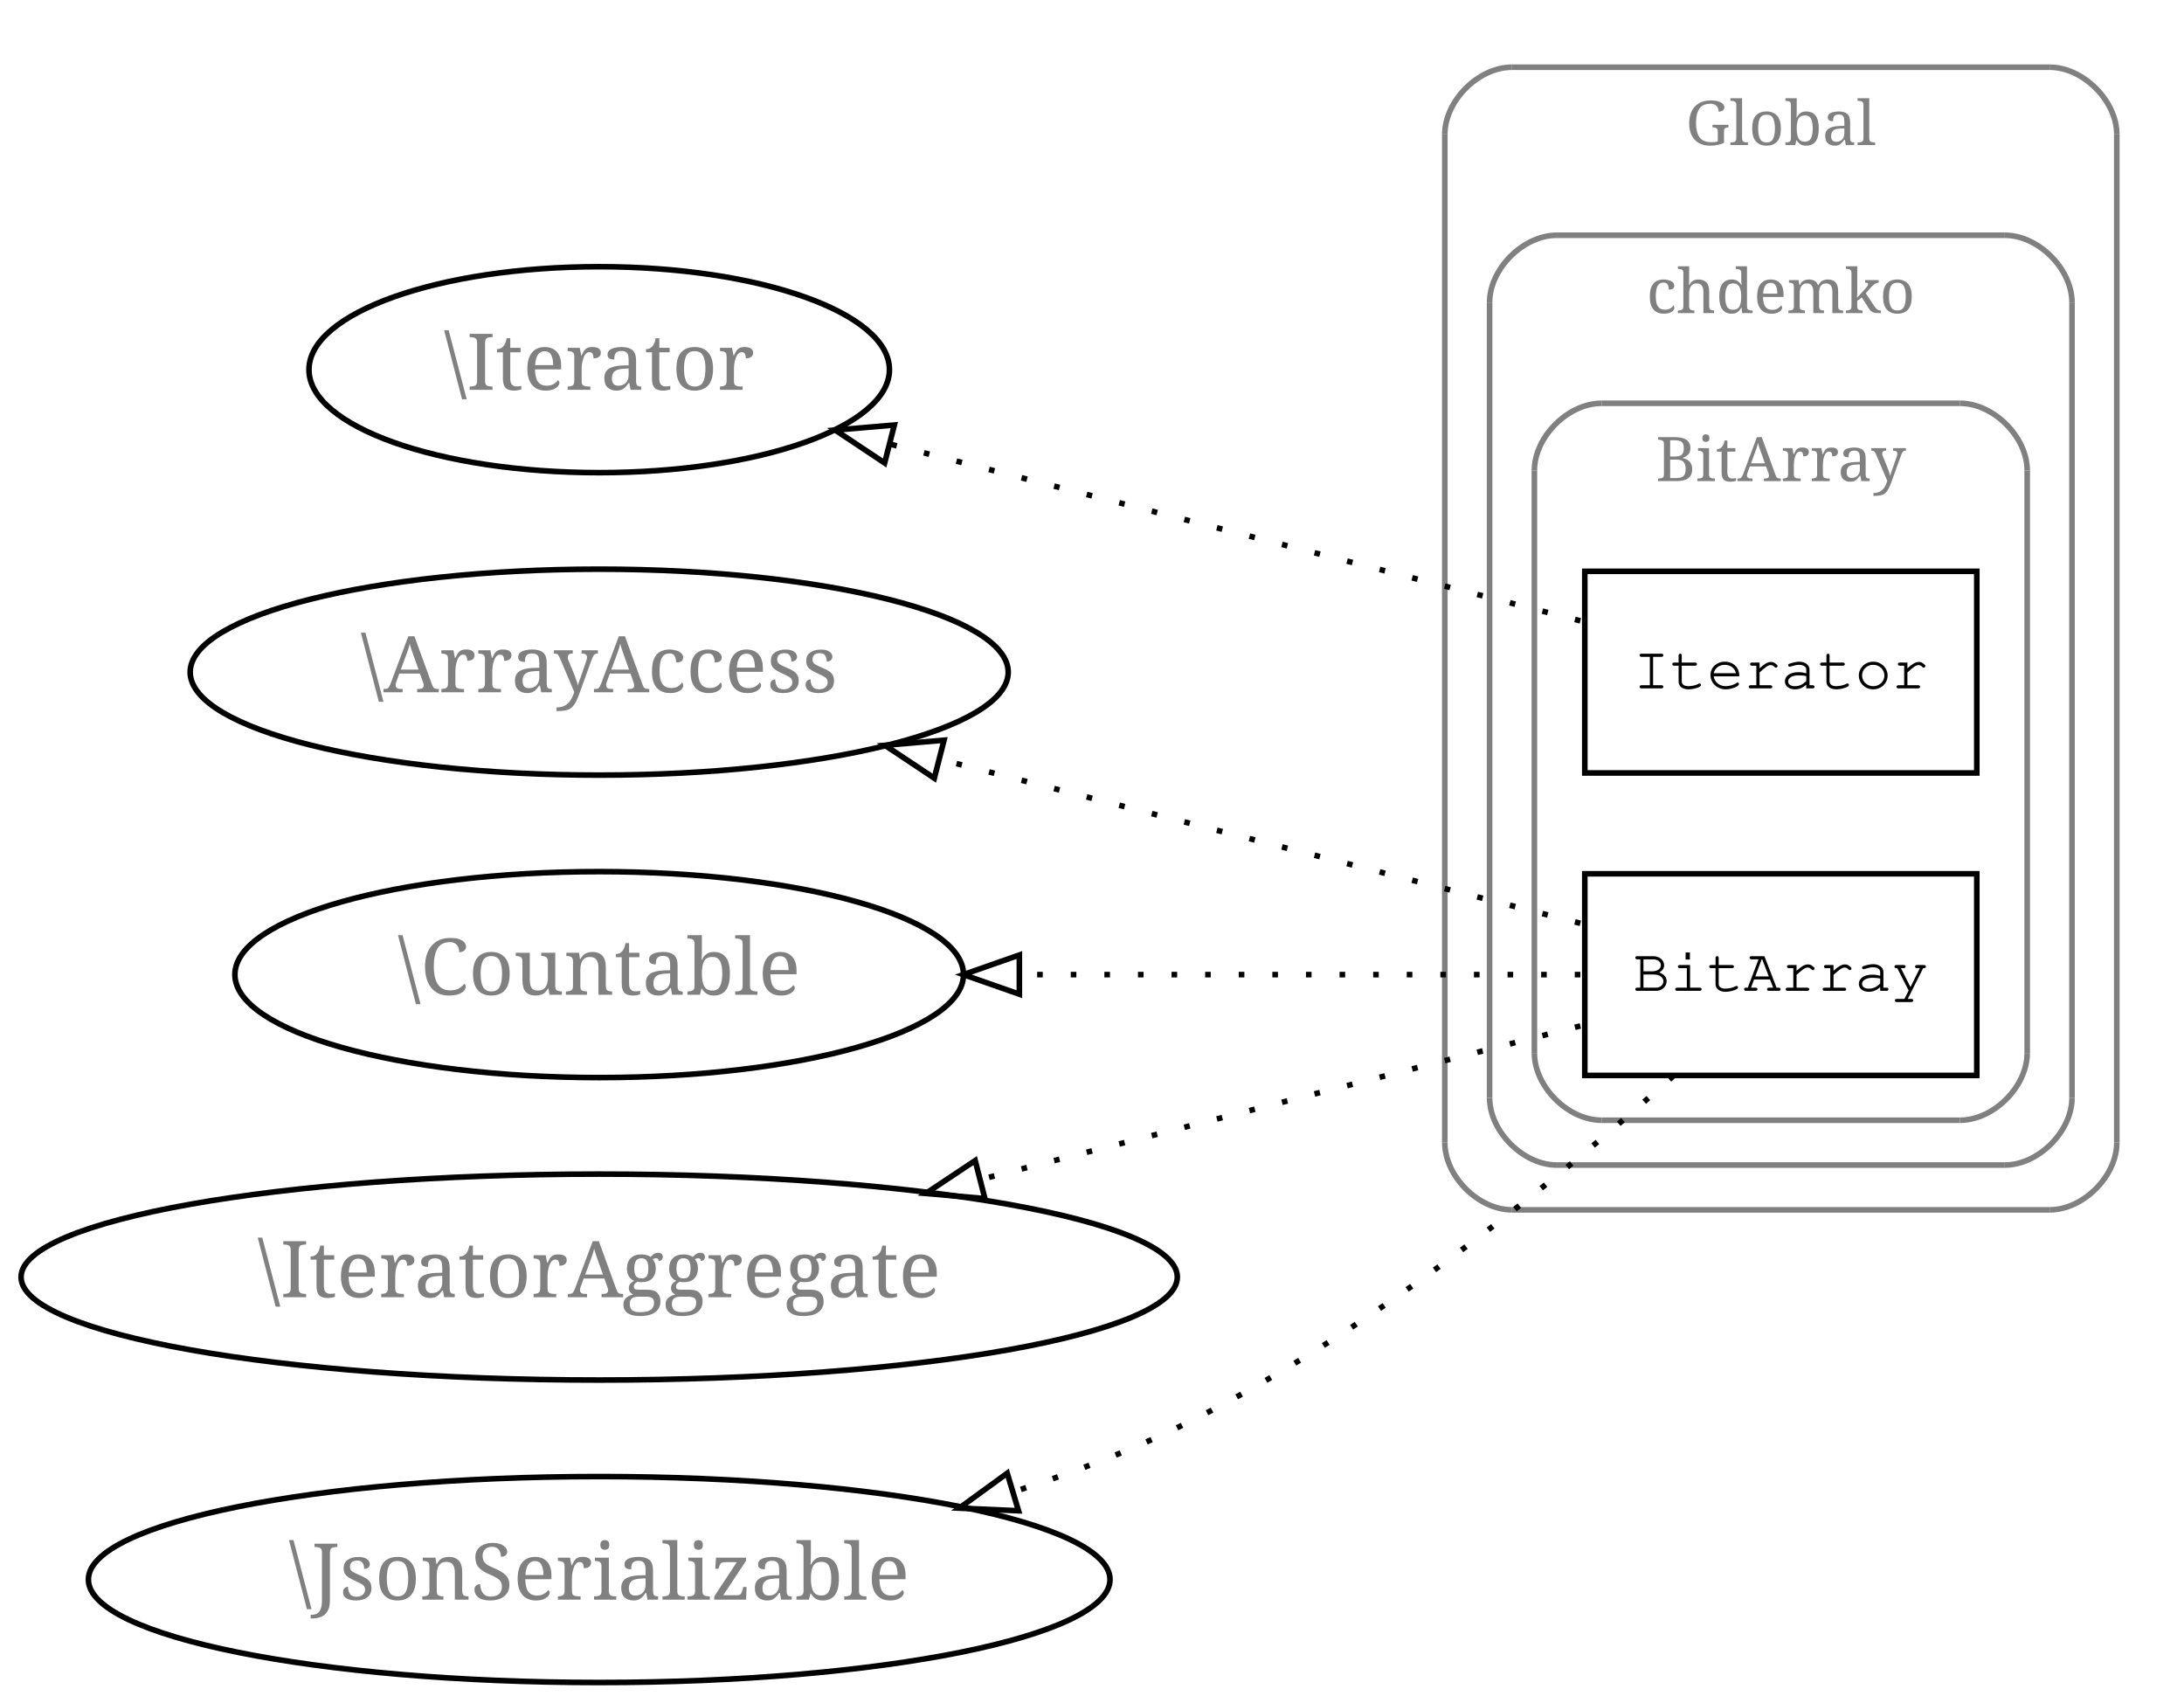
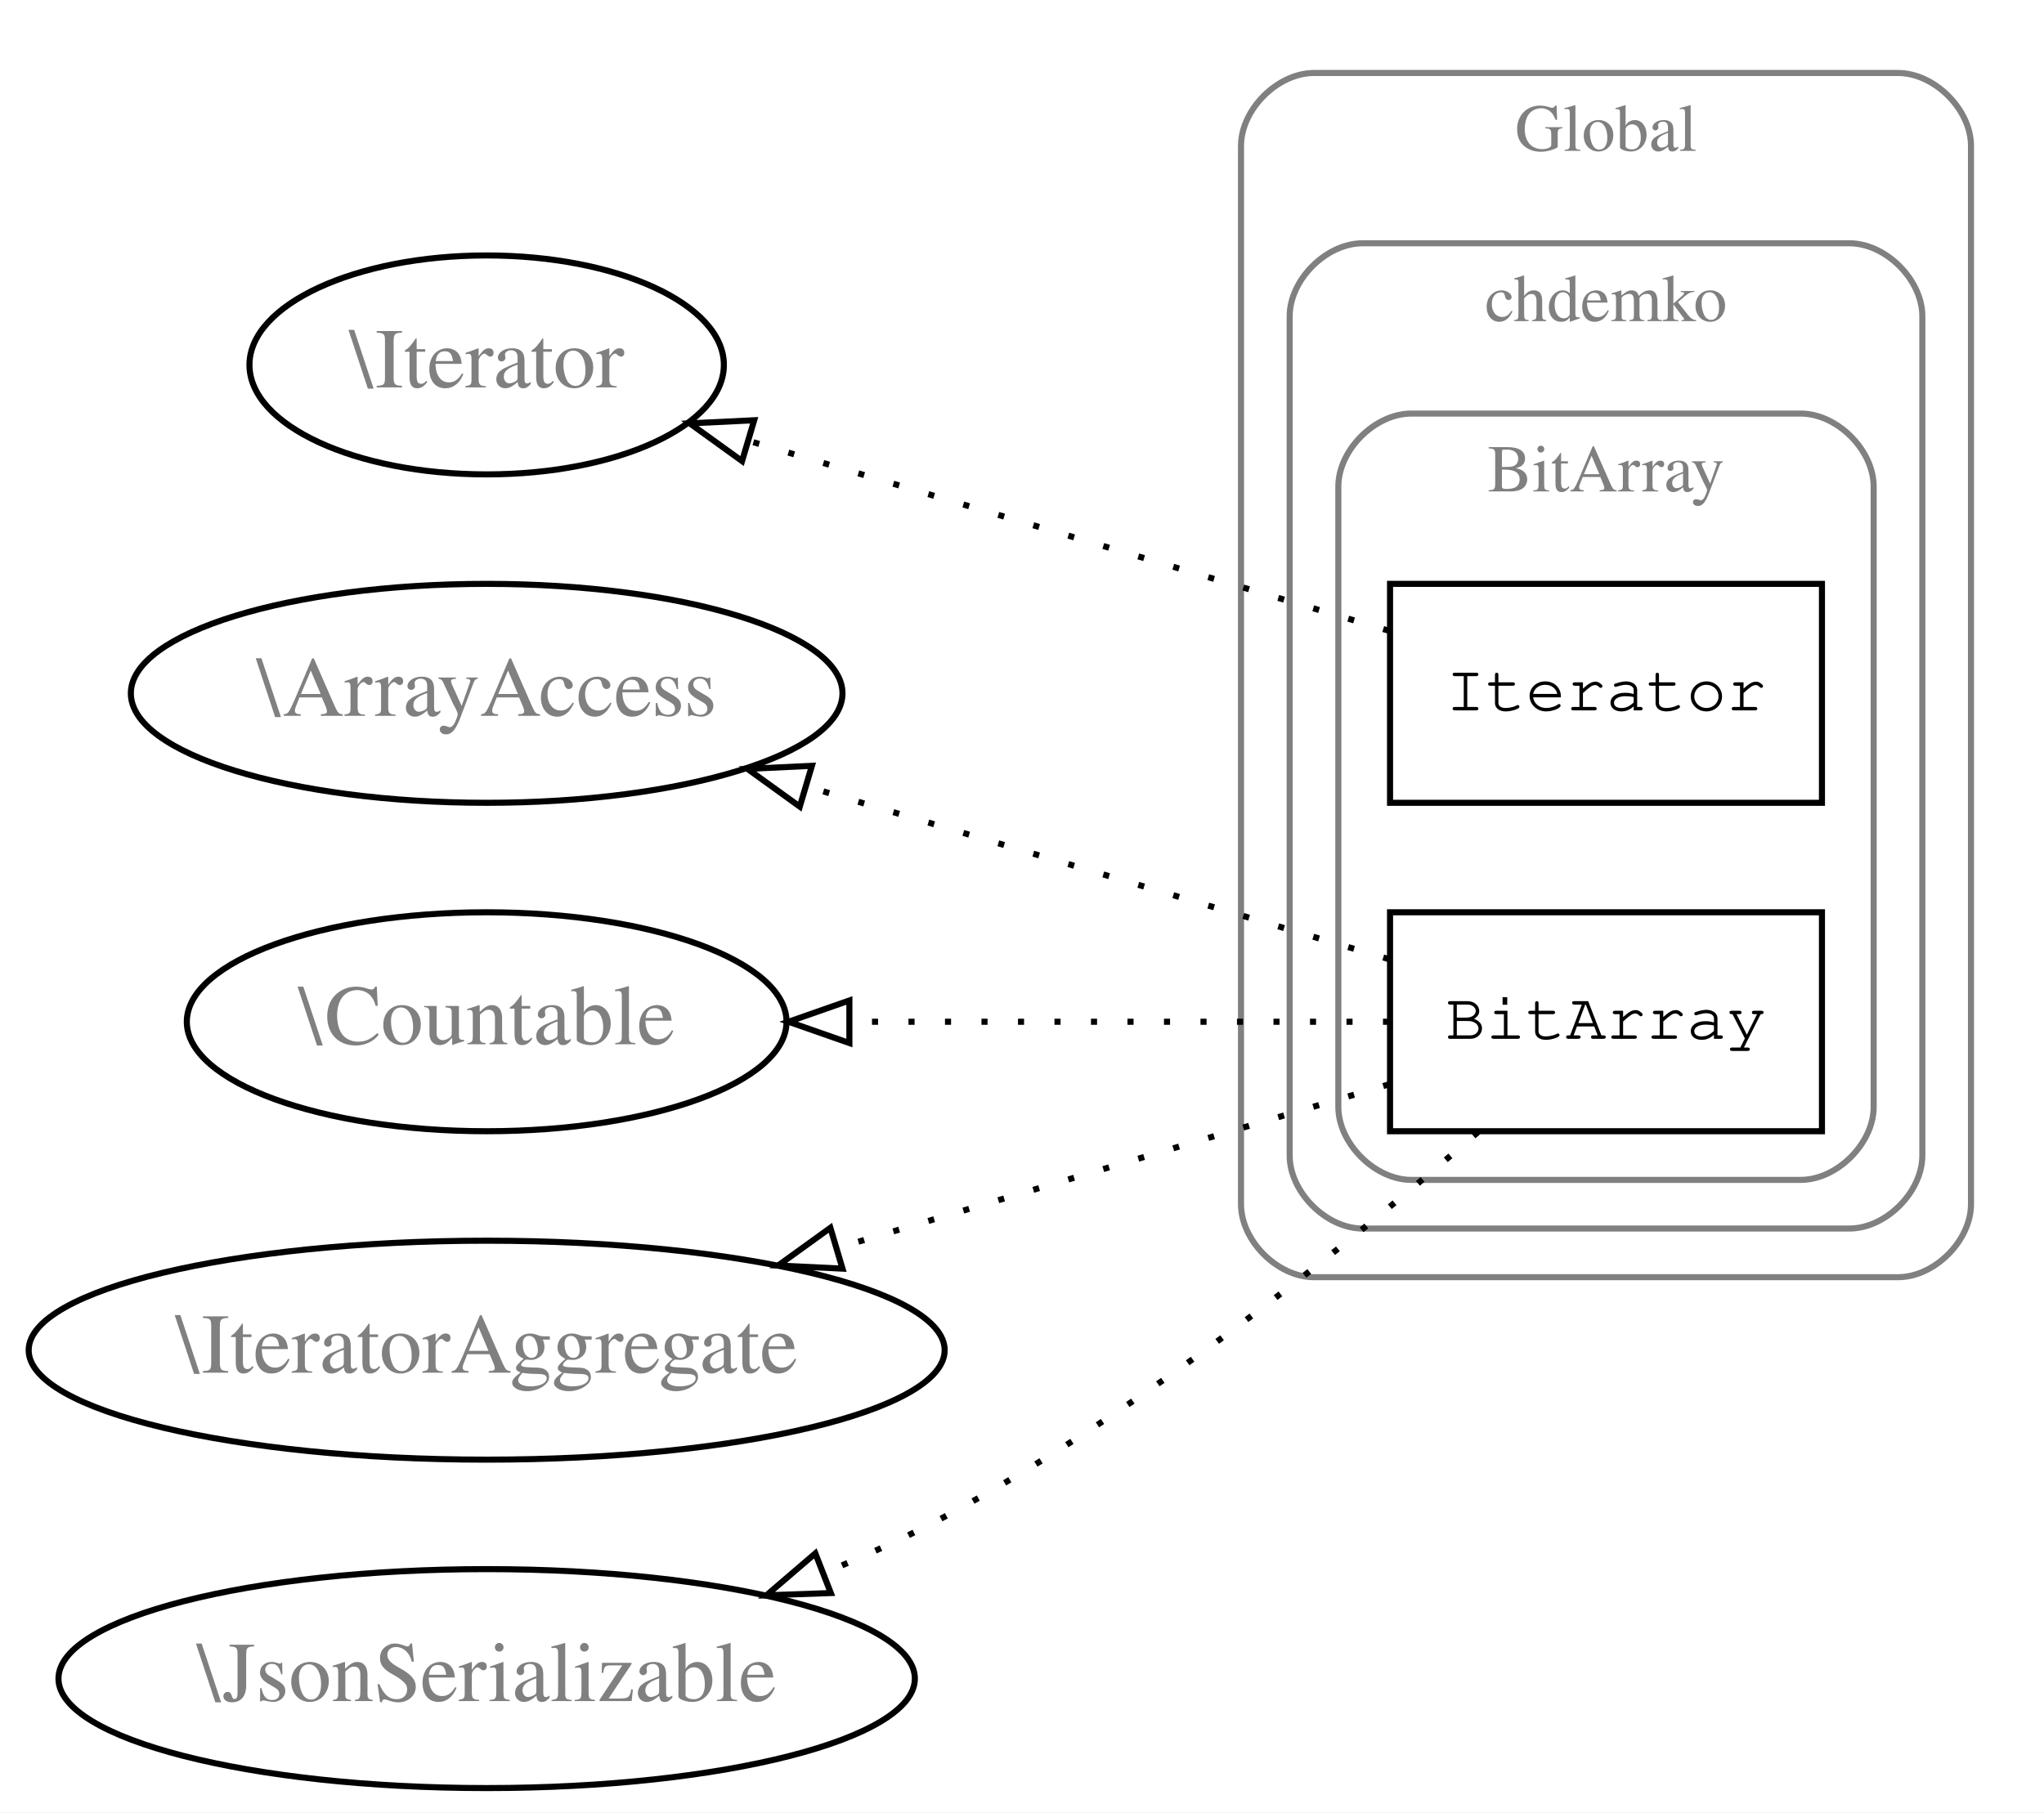
- <svg xmlns="http://www.w3.org/2000/svg" width="390pt" height="304pt" viewBox="0.00 0.00 390.00 304.00">
-   <g id="graph1" class="graph" transform="scale(1 1) rotate(0) translate(4 300)">
-     <polygon fill="white" stroke="white" points="-4,5 -4,-300 387,-300 387,5 -4,5" />
-     <g id="graph2" class="cluster">
-       <polyline fill="none" stroke="gray" points="266,-84 362,-84 " />
-       <path fill="none" stroke="gray" d="M362,-84C368,-84 374,-90 374,-96" />
-       <polyline fill="none" stroke="gray" points="374,-96 374,-276 " />
-       <path fill="none" stroke="gray" d="M374,-276C374,-282 368,-288 362,-288" />
-       <polyline fill="none" stroke="gray" points="362,-288 266,-288 " />
-       <path fill="none" stroke="gray" d="M266,-288C260,-288 254,-282 254,-276" />
-       <polyline fill="none" stroke="gray" points="254,-276 254,-96 " />
-       <path fill="none" stroke="gray" d="M254,-96C254,-90 260,-84 266,-84" />
-       <text text-anchor="middle" x="314" y="-274.1" font-family="Times Roman,serif" font-size="11.00" fill="gray">Global</text>
+ <svg xmlns="http://www.w3.org/2000/svg" width="336pt" height="298pt" viewBox="0.00 0.00 336.00 298.00">
+   <g id="graph0" class="graph" transform="scale(1 1) rotate(0) translate(4 294)">
+     <polygon fill="white" stroke="none" points="-4,4 -4,-294 332,-294 332,4 -4,4" />
+     <g id="clust1" class="cluster">
+       <path fill="none" stroke="gray" d="M212,-84C212,-84 308,-84 308,-84 314,-84 320,-90 320,-96 320,-96 320,-270 320,-270 320,-276 314,-282 308,-282 308,-282 212,-282 212,-282 206,-282 200,-276 200,-270 200,-270 200,-96 200,-96 200,-90 206,-84 212,-84" />
+       <text text-anchor="middle" x="260" y="-269.2" font-family="Times,serif" font-size="11.00" fill="gray">Global</text>
    </g>
-     <g id="graph3" class="cluster">
-       <polyline fill="none" stroke="gray" points="274,-92 354,-92 " />
-       <path fill="none" stroke="gray" d="M354,-92C360,-92 366,-98 366,-104" />
-       <polyline fill="none" stroke="gray" points="366,-104 366,-246 " />
-       <path fill="none" stroke="gray" d="M366,-246C366,-252 360,-258 354,-258" />
-       <polyline fill="none" stroke="gray" points="354,-258 274,-258 " />
-       <path fill="none" stroke="gray" d="M274,-258C268,-258 262,-252 262,-246" />
-       <polyline fill="none" stroke="gray" points="262,-246 262,-104 " />
-       <path fill="none" stroke="gray" d="M262,-104C262,-98 268,-92 274,-92" />
-       <text text-anchor="middle" x="314" y="-244.1" font-family="Times Roman,serif" font-size="11.00" fill="gray">chdemko</text>
+     <g id="clust2" class="cluster">
+       <path fill="none" stroke="gray" d="M220,-92C220,-92 300,-92 300,-92 306,-92 312,-98 312,-104 312,-104 312,-242 312,-242 312,-248 306,-254 300,-254 300,-254 220,-254 220,-254 214,-254 208,-248 208,-242 208,-242 208,-104 208,-104 208,-98 214,-92 220,-92" />
+       <text text-anchor="middle" x="260" y="-241.2" font-family="Times,serif" font-size="11.00" fill="gray">chdemko</text>
    </g>
-     <g id="graph4" class="cluster">
-       <polyline fill="none" stroke="gray" points="282,-100 346,-100 " />
-       <path fill="none" stroke="gray" d="M346,-100C352,-100 358,-106 358,-112" />
-       <polyline fill="none" stroke="gray" points="358,-112 358,-216 " />
-       <path fill="none" stroke="gray" d="M358,-216C358,-222 352,-228 346,-228" />
-       <polyline fill="none" stroke="gray" points="346,-228 282,-228 " />
-       <path fill="none" stroke="gray" d="M282,-228C276,-228 270,-222 270,-216" />
-       <polyline fill="none" stroke="gray" points="270,-216 270,-112 " />
-       <path fill="none" stroke="gray" d="M270,-112C270,-106 276,-100 282,-100" />
-       <text text-anchor="middle" x="314" y="-214.1" font-family="Times Roman,serif" font-size="11.00" fill="gray">BitArray</text>
+     <g id="clust3" class="cluster">
+       <path fill="none" stroke="gray" d="M228,-100C228,-100 292,-100 292,-100 298,-100 304,-106 304,-112 304,-112 304,-214 304,-214 304,-220 298,-226 292,-226 292,-226 228,-226 228,-226 222,-226 216,-220 216,-214 216,-214 216,-112 216,-112 216,-106 222,-100 228,-100" />
+       <text text-anchor="middle" x="260" y="-213.2" font-family="Times,serif" font-size="11.00" fill="gray">BitArray</text>
+     </g>
+     <g id="node1" class="node">
+       <polygon fill="none" stroke="black" points="295.5,-198 224.5,-198 224.5,-162 295.5,-162 295.5,-198" />
+       <text text-anchor="middle" x="260" y="-177.2" font-family="Courier,monospace" font-size="11.00">Iterator</text>
+     </g>
+     <g id="node3" class="node">
+       <ellipse fill="none" stroke="black" cx="76" cy="-234" rx="38.993" ry="18" />
+       <text text-anchor="middle" x="76" y="-230.3" font-family="Times,serif" font-size="14.00" fill="gray">\Iterator</text>
+     </g>
+     <g id="edge1" class="edge">
+       <path fill="none" stroke="black" stroke-dasharray="1,5" d="M224.339,-190.284C194.465,-199.148 151.237,-211.974 119.325,-221.442" />
+       <polygon fill="none" stroke="black" points="117.984,-218.189 109.393,-224.389 119.975,-224.9 117.984,-218.189" />
+     </g>
+     <g id="node2" class="node">
+       <polygon fill="none" stroke="black" points="295.5,-144 224.5,-144 224.5,-108 295.5,-108 295.5,-144" />
+       <text text-anchor="middle" x="260" y="-123.2" font-family="Courier,monospace" font-size="11.00">BitArray</text>
    </g>
    <g id="node4" class="node">
-       <polygon fill="none" stroke="black" points="349,-198 279,-198 279,-162 349,-162 349,-198" />
-       <text text-anchor="middle" x="314" y="-177.1" font-family="Courier,monospace" font-size="11.00">Iterator</text>
+       <ellipse fill="none" stroke="black" cx="76" cy="-180" rx="58.49" ry="18" />
+       <text text-anchor="middle" x="76" y="-176.3" font-family="Times,serif" font-size="14.00" fill="gray">\ArrayAccess</text>
+     </g>
+     <g id="edge2" class="edge">
+       <path fill="none" stroke="black" stroke-dasharray="1,5" d="M224.339,-136.284C197.257,-144.319 159.2,-155.611 128.549,-164.705" />
+       <polygon fill="none" stroke="black" points="127.472,-161.374 118.88,-167.574 129.463,-168.085 127.472,-161.374" />
+     </g>
+     <g id="node5" class="node">
+       <ellipse fill="none" stroke="black" cx="76" cy="-126" rx="49.291" ry="18" />
+       <text text-anchor="middle" x="76" y="-122.3" font-family="Times,serif" font-size="14.00" fill="gray">\Countable</text>
+     </g>
+     <g id="edge3" class="edge">
+       <path fill="none" stroke="black" stroke-dasharray="1,5" d="M224.339,-126C199.337,-126 164.98,-126 135.733,-126" />
+       <polygon fill="none" stroke="black" points="135.624,-122.5 125.624,-126 135.624,-129.5 135.624,-122.5" />
+     </g>
+     <g id="node6" class="node">
+       <ellipse fill="none" stroke="black" cx="76" cy="-72" rx="75.287" ry="18" />
+       <text text-anchor="middle" x="76" y="-68.3" font-family="Times,serif" font-size="14.00" fill="gray">\IteratorAggregate</text>
+     </g>
+     <g id="edge4" class="edge">
+       <path fill="none" stroke="black" stroke-dasharray="1,5" d="M224.339,-115.716C198.764,-108.128 163.402,-97.636 133.732,-88.832" />
+       <polygon fill="none" stroke="black" points="134.493,-85.407 123.91,-85.918 132.502,-92.118 134.493,-85.407" />
    </g>
    <g id="node7" class="node">
-       <ellipse fill="none" stroke="black" cx="103" cy="-234" rx="51.828" ry="18.385" />
-       <text text-anchor="middle" x="103" y="-230.4" font-family="Times Roman,serif" font-size="14.00" fill="gray">\Iterator</text>
+       <ellipse fill="none" stroke="black" cx="76" cy="-18" rx="70.388" ry="18" />
+       <text text-anchor="middle" x="76" y="-14.3" font-family="Times,serif" font-size="14.00" fill="gray">\JsonSerializable</text>
    </g>
    <g id="edge5" class="edge">
-       <path fill="none" stroke="black" stroke-dasharray="1,5" d="M278.207,-189.16C244.424,-197.806 193.381,-210.869 155.089,-220.669" />
-       <polygon fill="none" stroke="black" points="153.97,-217.343 145.15,-223.213 155.706,-224.124 153.97,-217.343" />
-     </g>
-     <g id="node5" class="node">
-       <polygon fill="none" stroke="black" points="349,-144 279,-144 279,-108 349,-108 349,-144" />
-       <text text-anchor="middle" x="314" y="-123.1" font-family="Courier,monospace" font-size="11.00">BitArray</text>
-     </g>
-     <g id="node9" class="node">
-       <ellipse fill="none" stroke="black" cx="103" cy="-180" rx="73.039" ry="18.385" />
-       <text text-anchor="middle" x="103" y="-176.4" font-family="Times Roman,serif" font-size="14.00" fill="gray">\ArrayAccess</text>
-     </g>
-     <g id="edge7" class="edge">
-       <path fill="none" stroke="black" stroke-dasharray="1,5" d="M278.207,-135.16C246.907,-143.171 200.789,-154.973 163.725,-164.459" />
-       <polygon fill="none" stroke="black" points="162.843,-161.072 154.023,-166.942 164.578,-167.853 162.843,-161.072" />
-     </g>
-     <g id="node11" class="node">
-       <ellipse fill="none" stroke="black" cx="103" cy="-126" rx="65.054" ry="18.385" />
-       <text text-anchor="middle" x="103" y="-122.4" font-family="Times Roman,serif" font-size="14.00" fill="gray">\Countable</text>
-     </g>
-     <g id="edge9" class="edge">
-       <path fill="none" stroke="black" stroke-dasharray="1,5" d="M278.207,-126C250.929,-126 212.398,-126 178.412,-126" />
-       <polygon fill="none" stroke="black" points="178.029,-122.5 168.029,-126 178.029,-129.5 178.029,-122.5" />
-     </g>
-     <g id="node13" class="node">
-       <ellipse fill="none" stroke="black" cx="103" cy="-72" rx="103.238" ry="18.385" />
-       <text text-anchor="middle" x="103" y="-68.4" font-family="Times Roman,serif" font-size="14.00" fill="gray">\IteratorAggregate</text>
-     </g>
-     <g id="edge11" class="edge">
-       <path fill="none" stroke="black" stroke-dasharray="1,5" d="M278.207,-116.84C248.974,-109.358 206.818,-98.57 171.182,-89.45" />
-       <polygon fill="none" stroke="black" points="171.876,-86.014 161.32,-86.925 170.14,-92.796 171.876,-86.014" />
-     </g>
-     <g id="node15" class="node">
-       <ellipse fill="none" stroke="black" cx="103" cy="-18" rx="91.217" ry="18.385" />
-       <text text-anchor="middle" x="103" y="-14.4" font-family="Times Roman,serif" font-size="14.00" fill="gray">\JsonSerializable</text>
-     </g>
-     <g id="edge13" class="edge">
-       <path fill="none" stroke="black" stroke-dasharray="1,5" d="M294.839,-107.936C274.357,-89.563 240.19,-61.513 206,-45 196.854,-40.583 186.89,-36.818 176.88,-33.629" />
-       <polygon fill="none" stroke="black" points="177.878,-30.274 167.294,-30.745 175.862,-36.978 177.878,-30.274" />
+       <path fill="none" stroke="black" stroke-dasharray="1,5" d="M238.97,-107.866C218.376,-89.965 184.772,-62.766 152,-45 145.56,-41.509 138.576,-38.307 131.548,-35.424" />
+       <polygon fill="none" stroke="black" points="132.574,-32.067 121.986,-31.693 130.03,-38.588 132.574,-32.067" />
    </g>
  </g>
</svg>
